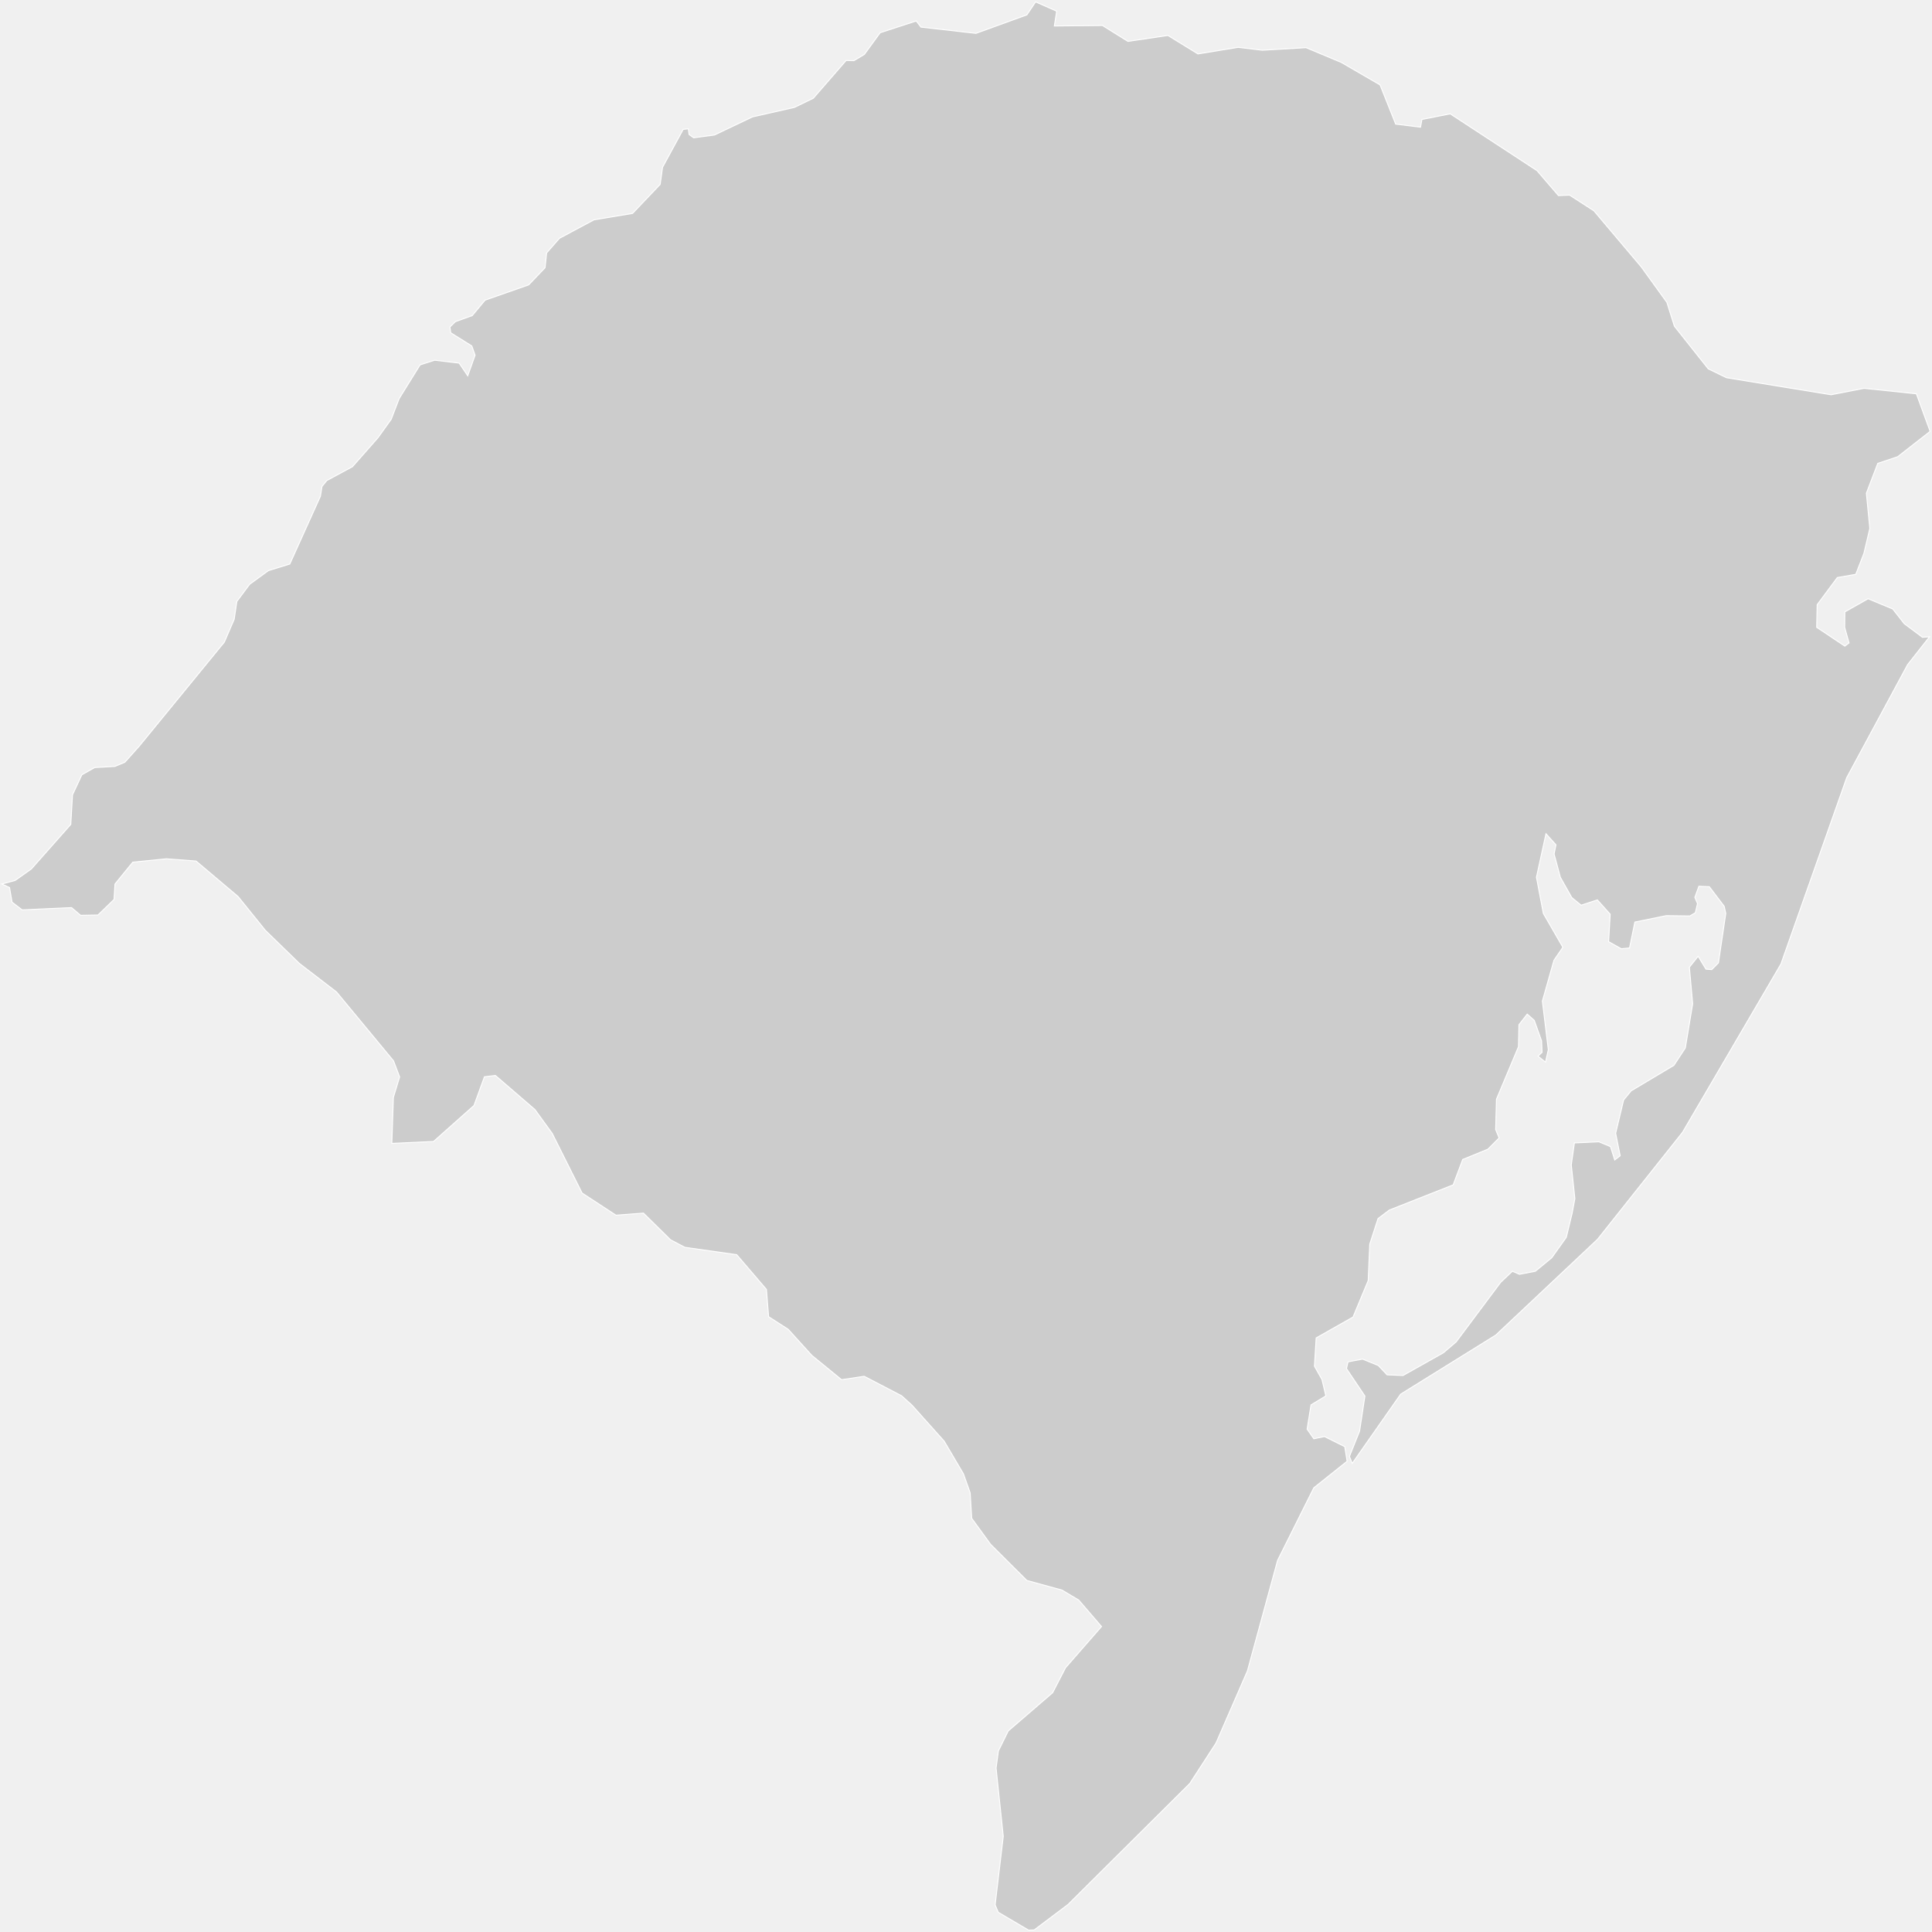
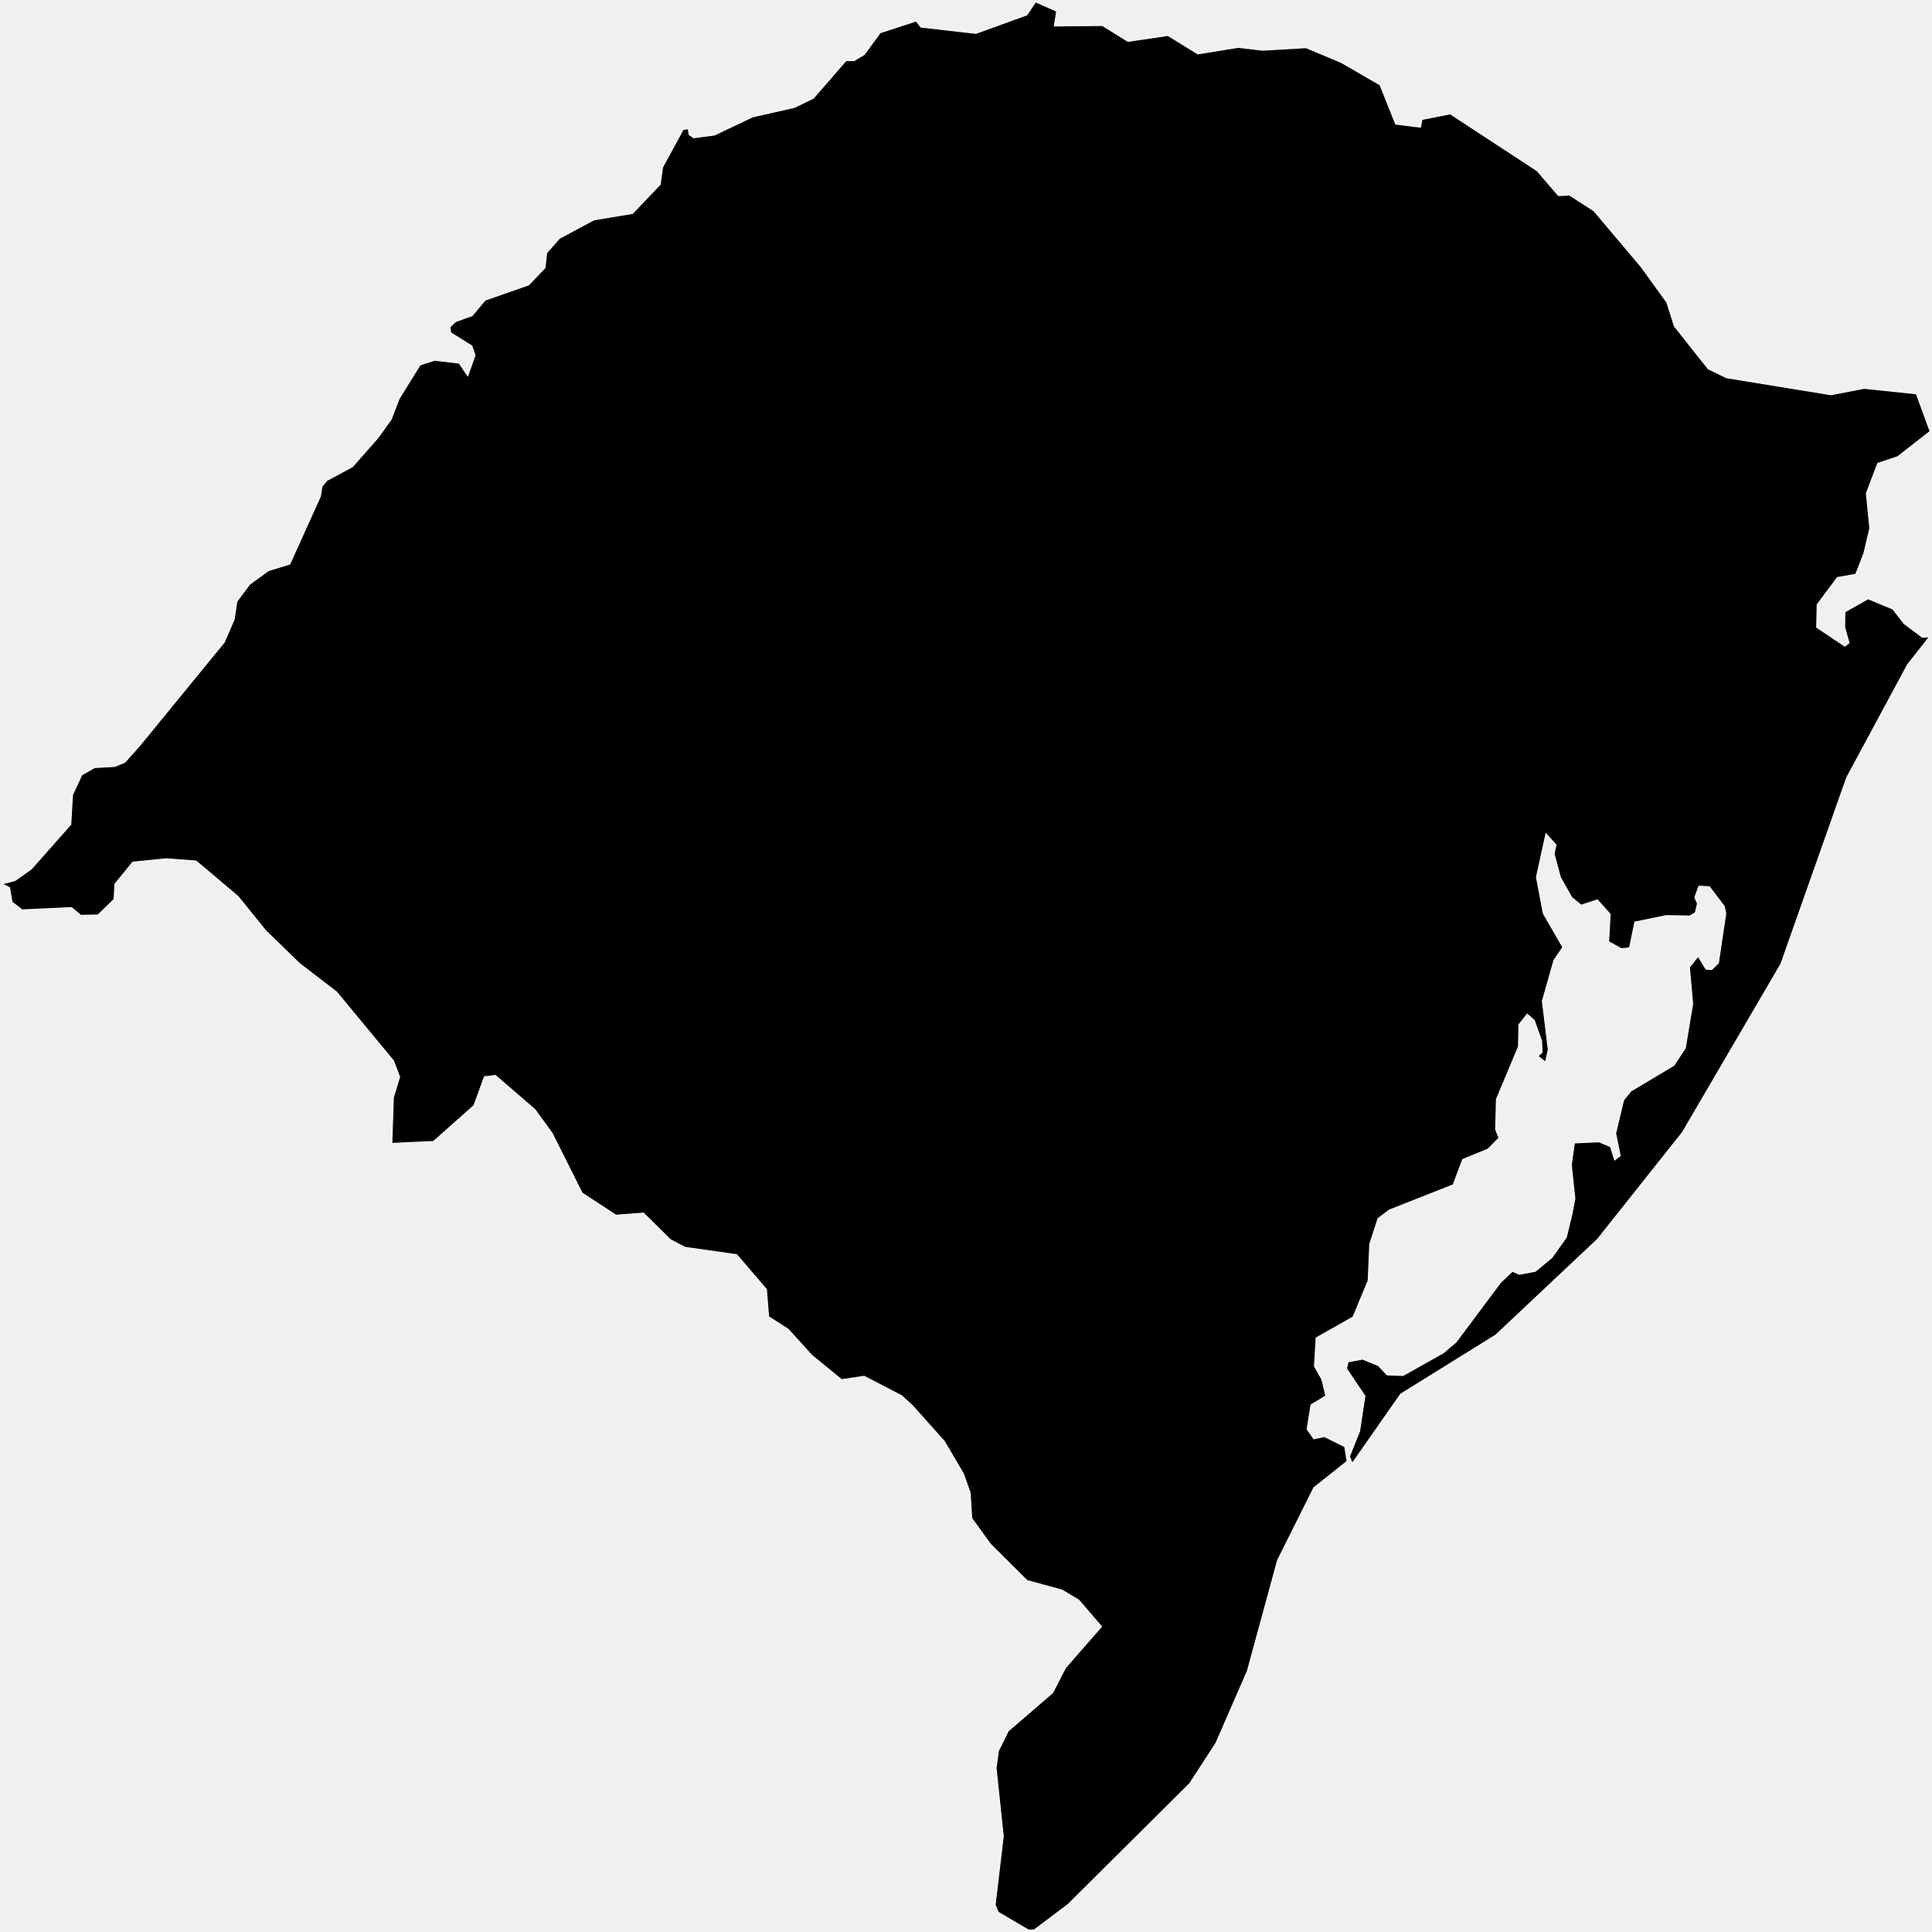
<svg xmlns="http://www.w3.org/2000/svg" width="1026" height="1026" viewBox="0 0 1026 1026" fill="none">
-   <path d="M549.213 1024.91L546.226 1025L530.132 1015.53L528.472 1011.61L532.787 975.186L528.97 938.934L530.215 929.807L535.441 919.231L559.003 898.93L565.888 885.623L584.969 863.787L572.857 849.713L563.98 844.424L545.314 839.307L526.067 820.115L516.028 806.296L515.199 792.734L511.631 782.669L501.427 765.354L484.337 746.246L478.778 741.214L458.95 730.893L446.921 732.684L431.158 719.804L418.548 705.901L408.177 699.248L407.016 684.747L391.253 666.322L363.71 662.399L356.077 658.39L341.725 644.231L327.124 645.34L309.121 633.568L293.275 601.923L284.066 589.214L263.077 571.13L257.27 571.813L251.711 587.081L230.224 606.188L208.073 607.211L208.903 582.816L212.221 571.898L208.986 563.368L178.704 526.775L159.043 511.678L140.957 494.106L126.439 476.109L104.122 457.258L88.359 456.064L70.522 457.855L61.064 469.456L60.567 477.644L52.022 485.918L42.813 486.088L38.001 481.994L11.785 483.188L6.392 479.094L5.065 471.332L1 469.456L8.052 467.579L16.68 461.438L37.586 437.81L38.499 422.115L43.477 411.453L50.279 407.615L60.982 407.018L66.291 404.8L73.924 396.27L119.138 340.997L124.364 328.885L125.775 319.417L132.578 310.29L142.533 303.04L153.899 299.542L170.159 263.547L170.989 258.344L173.561 255.188L187.167 247.852L200.69 232.498L207.741 222.689L211.972 211.686L223.089 193.773L230.805 191.299L243.83 192.835L248.393 199.573L252.292 188.655L250.55 183.708L239.35 176.714L238.935 173.643L241.839 170.828L250.798 167.587L257.601 159.398L280.748 151.295L289.459 142.168L290.288 134.32L297.091 126.559L315.426 116.749L335.918 113.338L350.602 97.899L351.846 88.857L362.797 68.726L365.535 68.385L365.95 71.456L368.356 73.162L379.39 71.712L399.632 62.074L421.866 57.041L431.905 52.179L449.327 32.134L453.475 32.219L459.033 28.892L467.412 17.378L486.577 11.15L489.065 14.392L518.268 17.718L545.314 7.909L549.959 1L561.159 5.947L559.915 13.795L585.467 13.539L598.99 21.983L620.228 18.828L636.157 28.636L657.561 25.139L670.337 26.675L693.567 25.31L712.316 33.157L732.891 45.099L741.187 65.912L754.378 67.533L755.125 63.438L770.141 60.453L816.268 90.648L827.633 103.869L833.524 103.613L846.466 111.972L871.603 141.741L885.209 160.592L889.191 173.216L907.194 195.906L916.901 200.597L972.402 209.638L989.907 206.226L1017.7 209.127L1025 229.086L1007.74 242.563L997.208 246.061L991.152 261.926L992.977 280.606L989.824 293.913L985.51 305.001L975.721 306.707L965.018 321.123L964.769 333.149L979.703 343.13L981.943 341.424L979.62 333.149L979.703 324.961L992.064 317.967L1005.17 323.426L1011.23 331.188L1020.93 338.438L1024.67 338.182L1013.05 352.939L980.698 412.989L945.771 511.934L893.505 601.326L848.374 658.134L794.366 708.971L743.842 740.361L718.124 777.124L716.63 773.456L722.023 759.98L724.844 741.385L715.054 726.799L715.883 723.216L723.599 721.766L731.978 725.178L736.624 730.126L745.086 730.467L766.49 718.44L773.293 712.639L796.938 680.994L803.16 675.108L806.893 676.729L815.355 675.108L824.066 667.943L831.781 657.111L834.851 644.486L836.344 636.554L834.436 618.641L836.096 606.956L849.121 606.358L855.26 608.917L857.5 615.997L860.403 613.779L857.997 601.837L862.229 584.181L866.211 579.319L888.942 565.757L894.999 556.544L898.898 533.087L897.156 513.64L901.801 507.84L905.949 514.663L909.019 514.919L912.587 511.337L916.486 485.065L915.656 481.312L907.775 470.906L902.216 470.649L900.059 476.535L901.47 479.862L900.308 484.724L897.404 486.43L884.877 486.259L868.202 489.671L865.381 503.404L860.984 503.83L854.264 500.077L855.094 485.492L848.291 477.9L839.663 480.714L834.685 476.62L828.629 465.873L825.31 453.505L826.306 448.643L820.996 442.757L815.936 465.873L819.586 485.065L829.956 503.063L825.228 509.972L819.088 531.638L822.241 557.482L820.748 564.051L816.765 560.895L818.922 558.848L818.674 552.791L814.774 541.873L811.041 538.547L806.644 544.176L806.395 555.862L794.697 583.754L794.283 599.876L796.108 604.311L790.135 610.282L776.778 615.741L771.717 629.218L737.786 642.61L731.812 647.131L727.415 660.693L726.586 680.056L718.538 699.418L698.959 710.507L698.047 725.519L702.029 732.599L704.103 741.3L696.222 746.076L694.147 758.956L697.715 764.074L703.356 762.88L714.141 768.253L715.386 776.016L697.715 790.09L678.468 828.644L662.456 887.329L645.781 925.628L631.843 947.123L567.216 1011.35L549.213 1024.91Z" fill="#CCCCCC" stroke="white" stroke-width="0.5" />
+   <path d="M549.213 1024.91L546.226 1025L530.132 1015.53L528.472 1011.61L532.787 975.186L528.97 938.934L530.215 929.807L535.441 919.231L559.003 898.93L565.888 885.623L584.969 863.787L572.857 849.713L563.98 844.424L545.314 839.307L526.067 820.115L516.028 806.296L515.199 792.734L511.631 782.669L501.427 765.354L484.337 746.246L478.778 741.214L458.95 730.893L446.921 732.684L431.158 719.804L418.548 705.901L408.177 699.248L407.016 684.747L391.253 666.322L363.71 662.399L356.077 658.39L341.725 644.231L327.124 645.34L309.121 633.568L293.275 601.923L284.066 589.214L263.077 571.13L257.27 571.813L251.711 587.081L230.224 606.188L208.073 607.211L208.903 582.816L212.221 571.898L208.986 563.368L178.704 526.775L159.043 511.678L140.957 494.106L126.439 476.109L104.122 457.258L88.359 456.064L70.522 457.855L61.064 469.456L60.567 477.644L52.022 485.918L42.813 486.088L38.001 481.994L11.785 483.188L6.392 479.094L5.065 471.332L1 469.456L8.052 467.579L16.68 461.438L37.586 437.81L38.499 422.115L43.477 411.453L50.279 407.615L60.982 407.018L66.291 404.8L73.924 396.27L119.138 340.997L124.364 328.885L125.775 319.417L132.578 310.29L142.533 303.04L153.899 299.542L170.159 263.547L170.989 258.344L173.561 255.188L187.167 247.852L200.69 232.498L207.741 222.689L211.972 211.686L223.089 193.773L230.805 191.299L243.83 192.835L248.393 199.573L252.292 188.655L250.55 183.708L239.35 176.714L238.935 173.643L241.839 170.828L250.798 167.587L257.601 159.398L280.748 151.295L289.459 142.168L290.288 134.32L297.091 126.559L315.426 116.749L335.918 113.338L350.602 97.899L351.846 88.857L362.797 68.726L365.535 68.385L365.95 71.456L368.356 73.162L379.39 71.712L399.632 62.074L421.866 57.041L431.905 52.179L449.327 32.134L453.475 32.219L459.033 28.892L467.412 17.378L486.577 11.15L489.065 14.392L518.268 17.718L545.314 7.909L549.959 1L561.159 5.947L559.915 13.795L585.467 13.539L598.99 21.983L620.228 18.828L636.157 28.636L657.561 25.139L670.337 26.675L693.567 25.31L712.316 33.157L732.891 45.099L741.187 65.912L754.378 67.533L755.125 63.438L770.141 60.453L816.268 90.648L827.633 103.869L833.524 103.613L846.466 111.972L871.603 141.741L885.209 160.592L889.191 173.216L907.194 195.906L916.901 200.597L972.402 209.638L989.907 206.226L1017.7 209.127L1025 229.086L1007.74 242.563L997.208 246.061L991.152 261.926L992.977 280.606L989.824 293.913L985.51 305.001L975.721 306.707L965.018 321.123L964.769 333.149L979.703 343.13L981.943 341.424L979.62 333.149L979.703 324.961L992.064 317.967L1005.17 323.426L1011.23 331.188L1020.93 338.438L1024.67 338.182L1013.05 352.939L980.698 412.989L945.771 511.934L893.505 601.326L848.374 658.134L794.366 708.971L743.842 740.361L718.124 777.124L716.63 773.456L722.023 759.98L724.844 741.385L715.054 726.799L715.883 723.216L723.599 721.766L731.978 725.178L736.624 730.126L745.086 730.467L766.49 718.44L773.293 712.639L796.938 680.994L803.16 675.108L806.893 676.729L815.355 675.108L824.066 667.943L831.781 657.111L834.851 644.486L836.344 636.554L834.436 618.641L836.096 606.956L849.121 606.358L855.26 608.917L857.5 615.997L860.403 613.779L857.997 601.837L862.229 584.181L866.211 579.319L888.942 565.757L894.999 556.544L898.898 533.087L897.156 513.64L901.801 507.84L905.949 514.663L909.019 514.919L912.587 511.337L916.486 485.065L915.656 481.312L907.775 470.906L902.216 470.649L900.059 476.535L901.47 479.862L900.308 484.724L897.404 486.43L884.877 486.259L868.202 489.671L865.381 503.404L860.984 503.83L854.264 500.077L855.094 485.492L848.291 477.9L839.663 480.714L834.685 476.62L828.629 465.873L825.31 453.505L826.306 448.643L820.996 442.757L815.936 465.873L819.586 485.065L829.956 503.063L825.228 509.972L819.088 531.638L822.241 557.482L820.748 564.051L816.765 560.895L818.922 558.848L818.674 552.791L814.774 541.873L811.041 538.547L806.644 544.176L806.395 555.862L794.697 583.754L794.283 599.876L796.108 604.311L790.135 610.282L776.778 615.741L771.717 629.218L737.786 642.61L731.812 647.131L727.415 660.693L726.586 680.056L718.538 699.418L698.959 710.507L698.047 725.519L702.029 732.599L704.103 741.3L696.222 746.076L694.147 758.956L697.715 764.074L703.356 762.88L714.141 768.253L715.386 776.016L697.715 790.09L678.468 828.644L662.456 887.329L645.781 925.628L631.843 947.123L567.216 1011.35L549.213 1024.91Z" fill="black" stroke="white" stroke-width="0.5" />
</svg>
